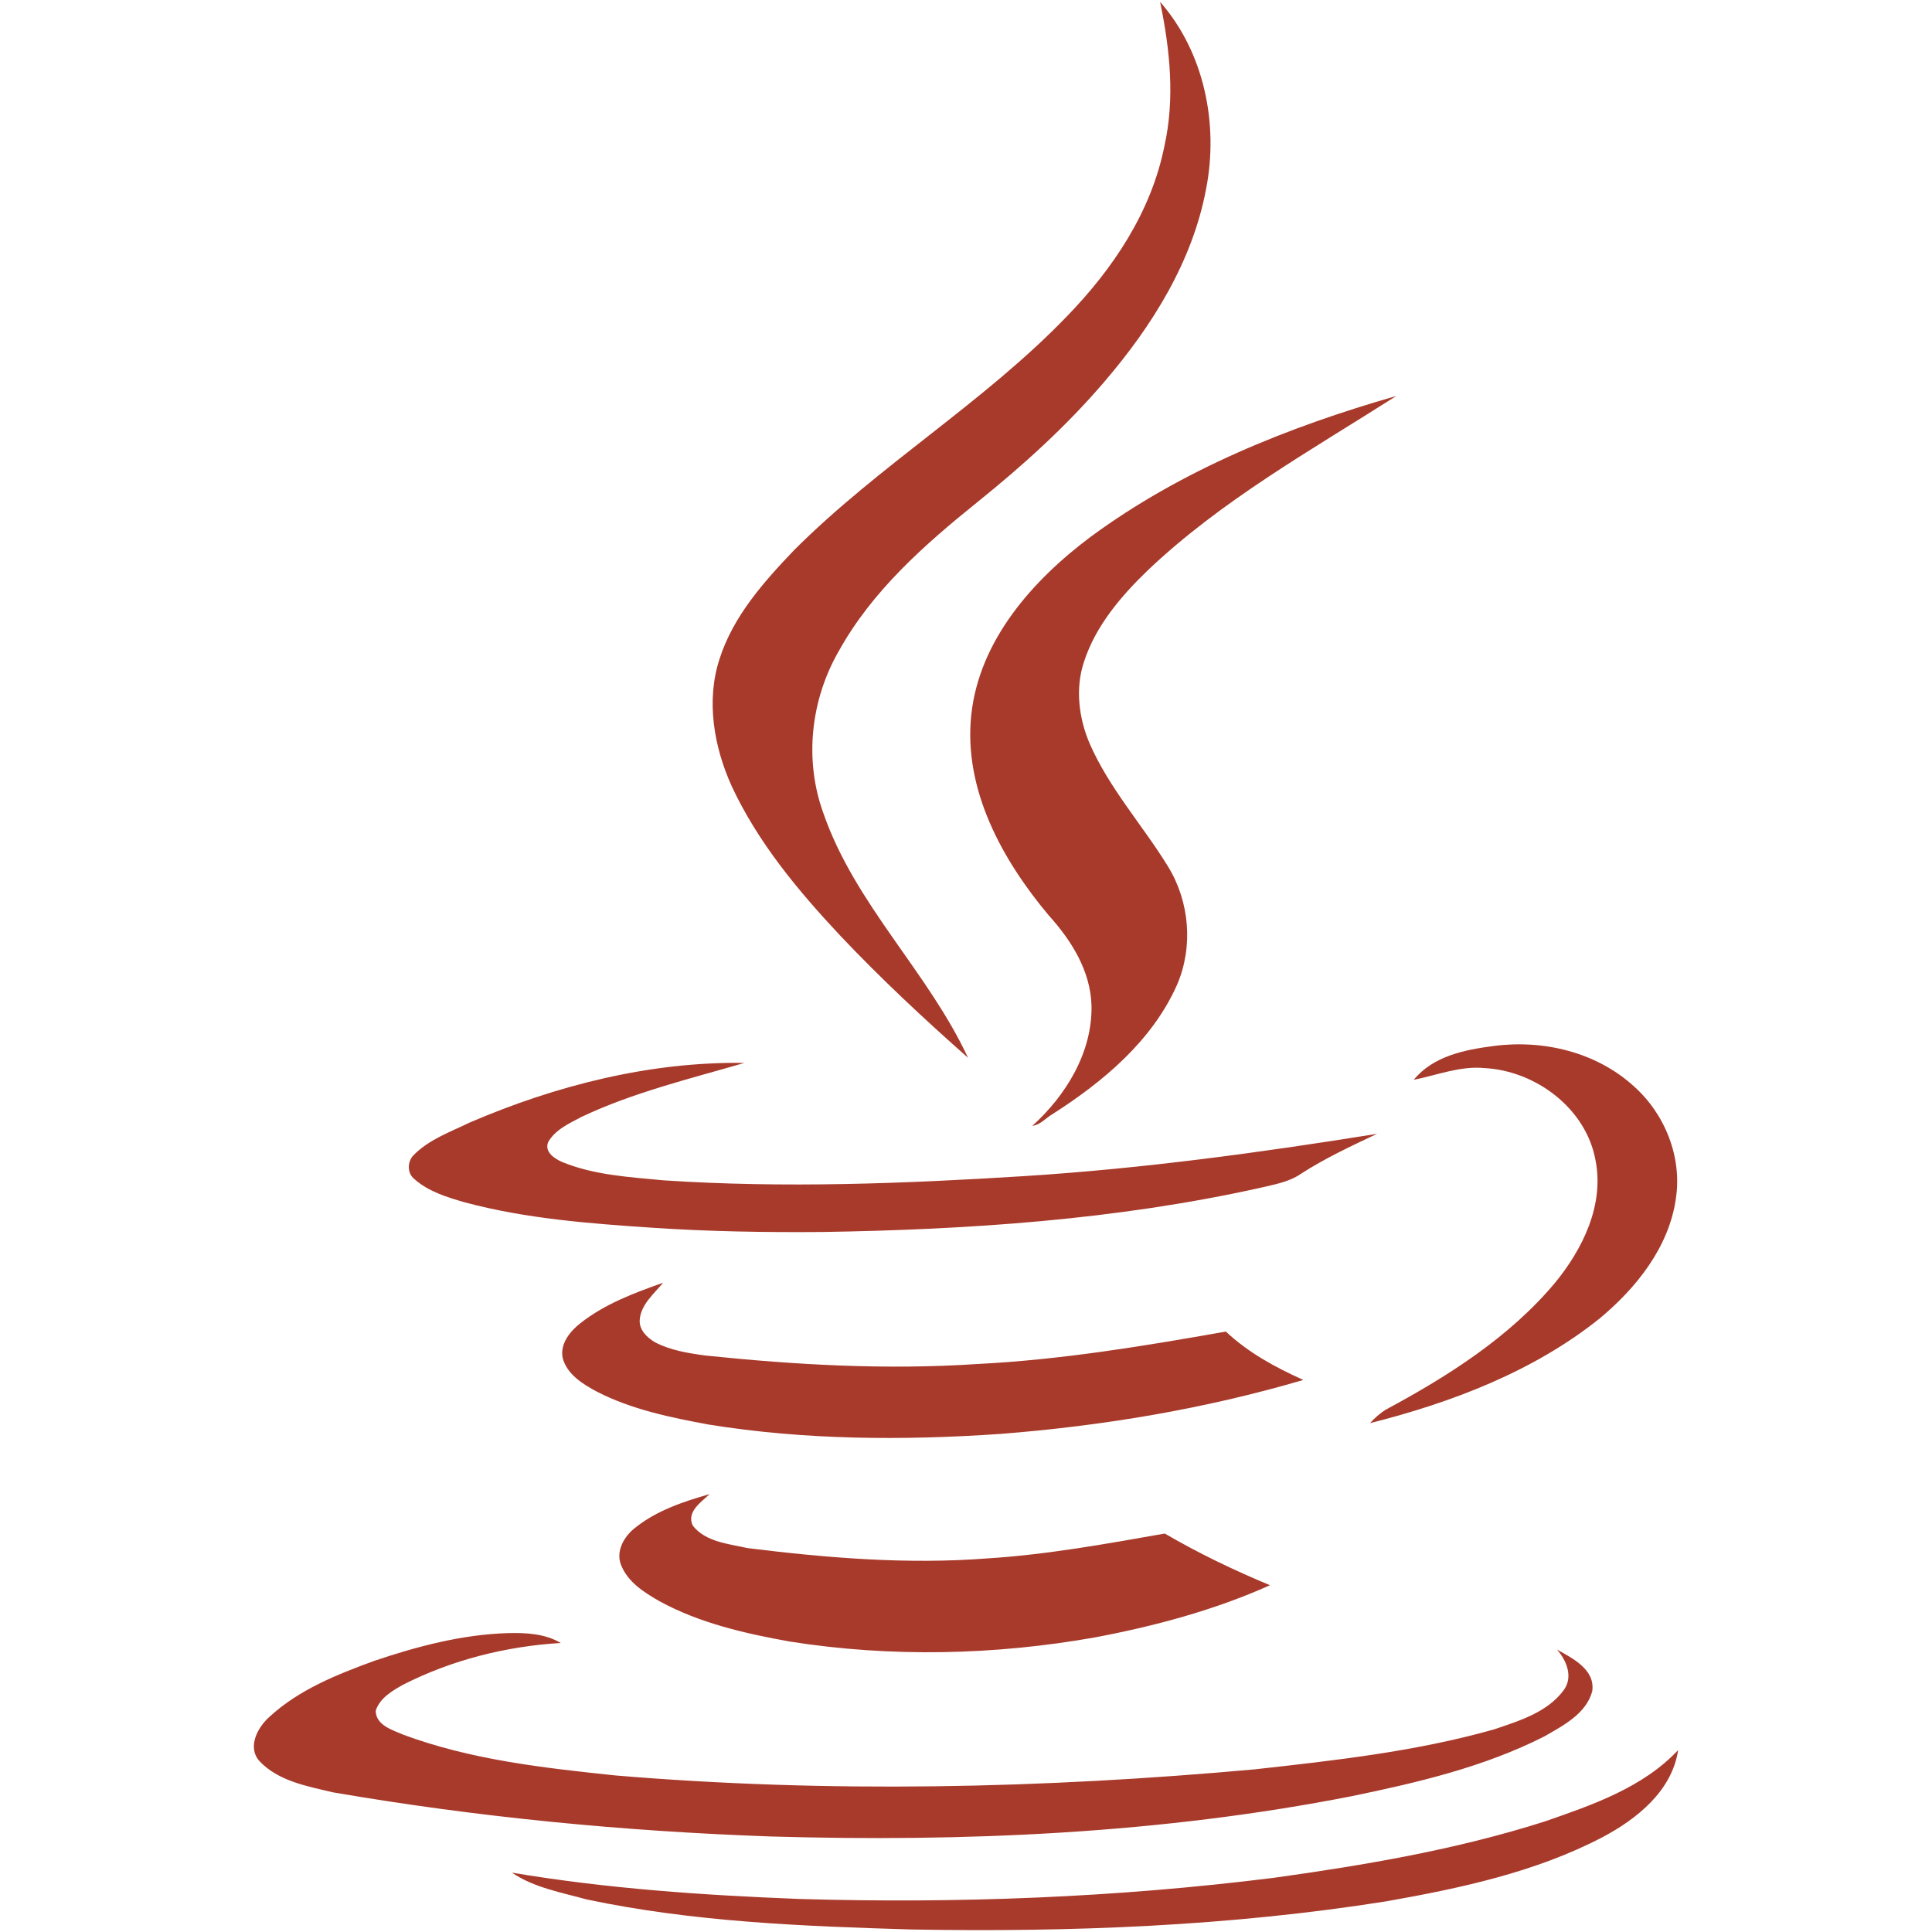
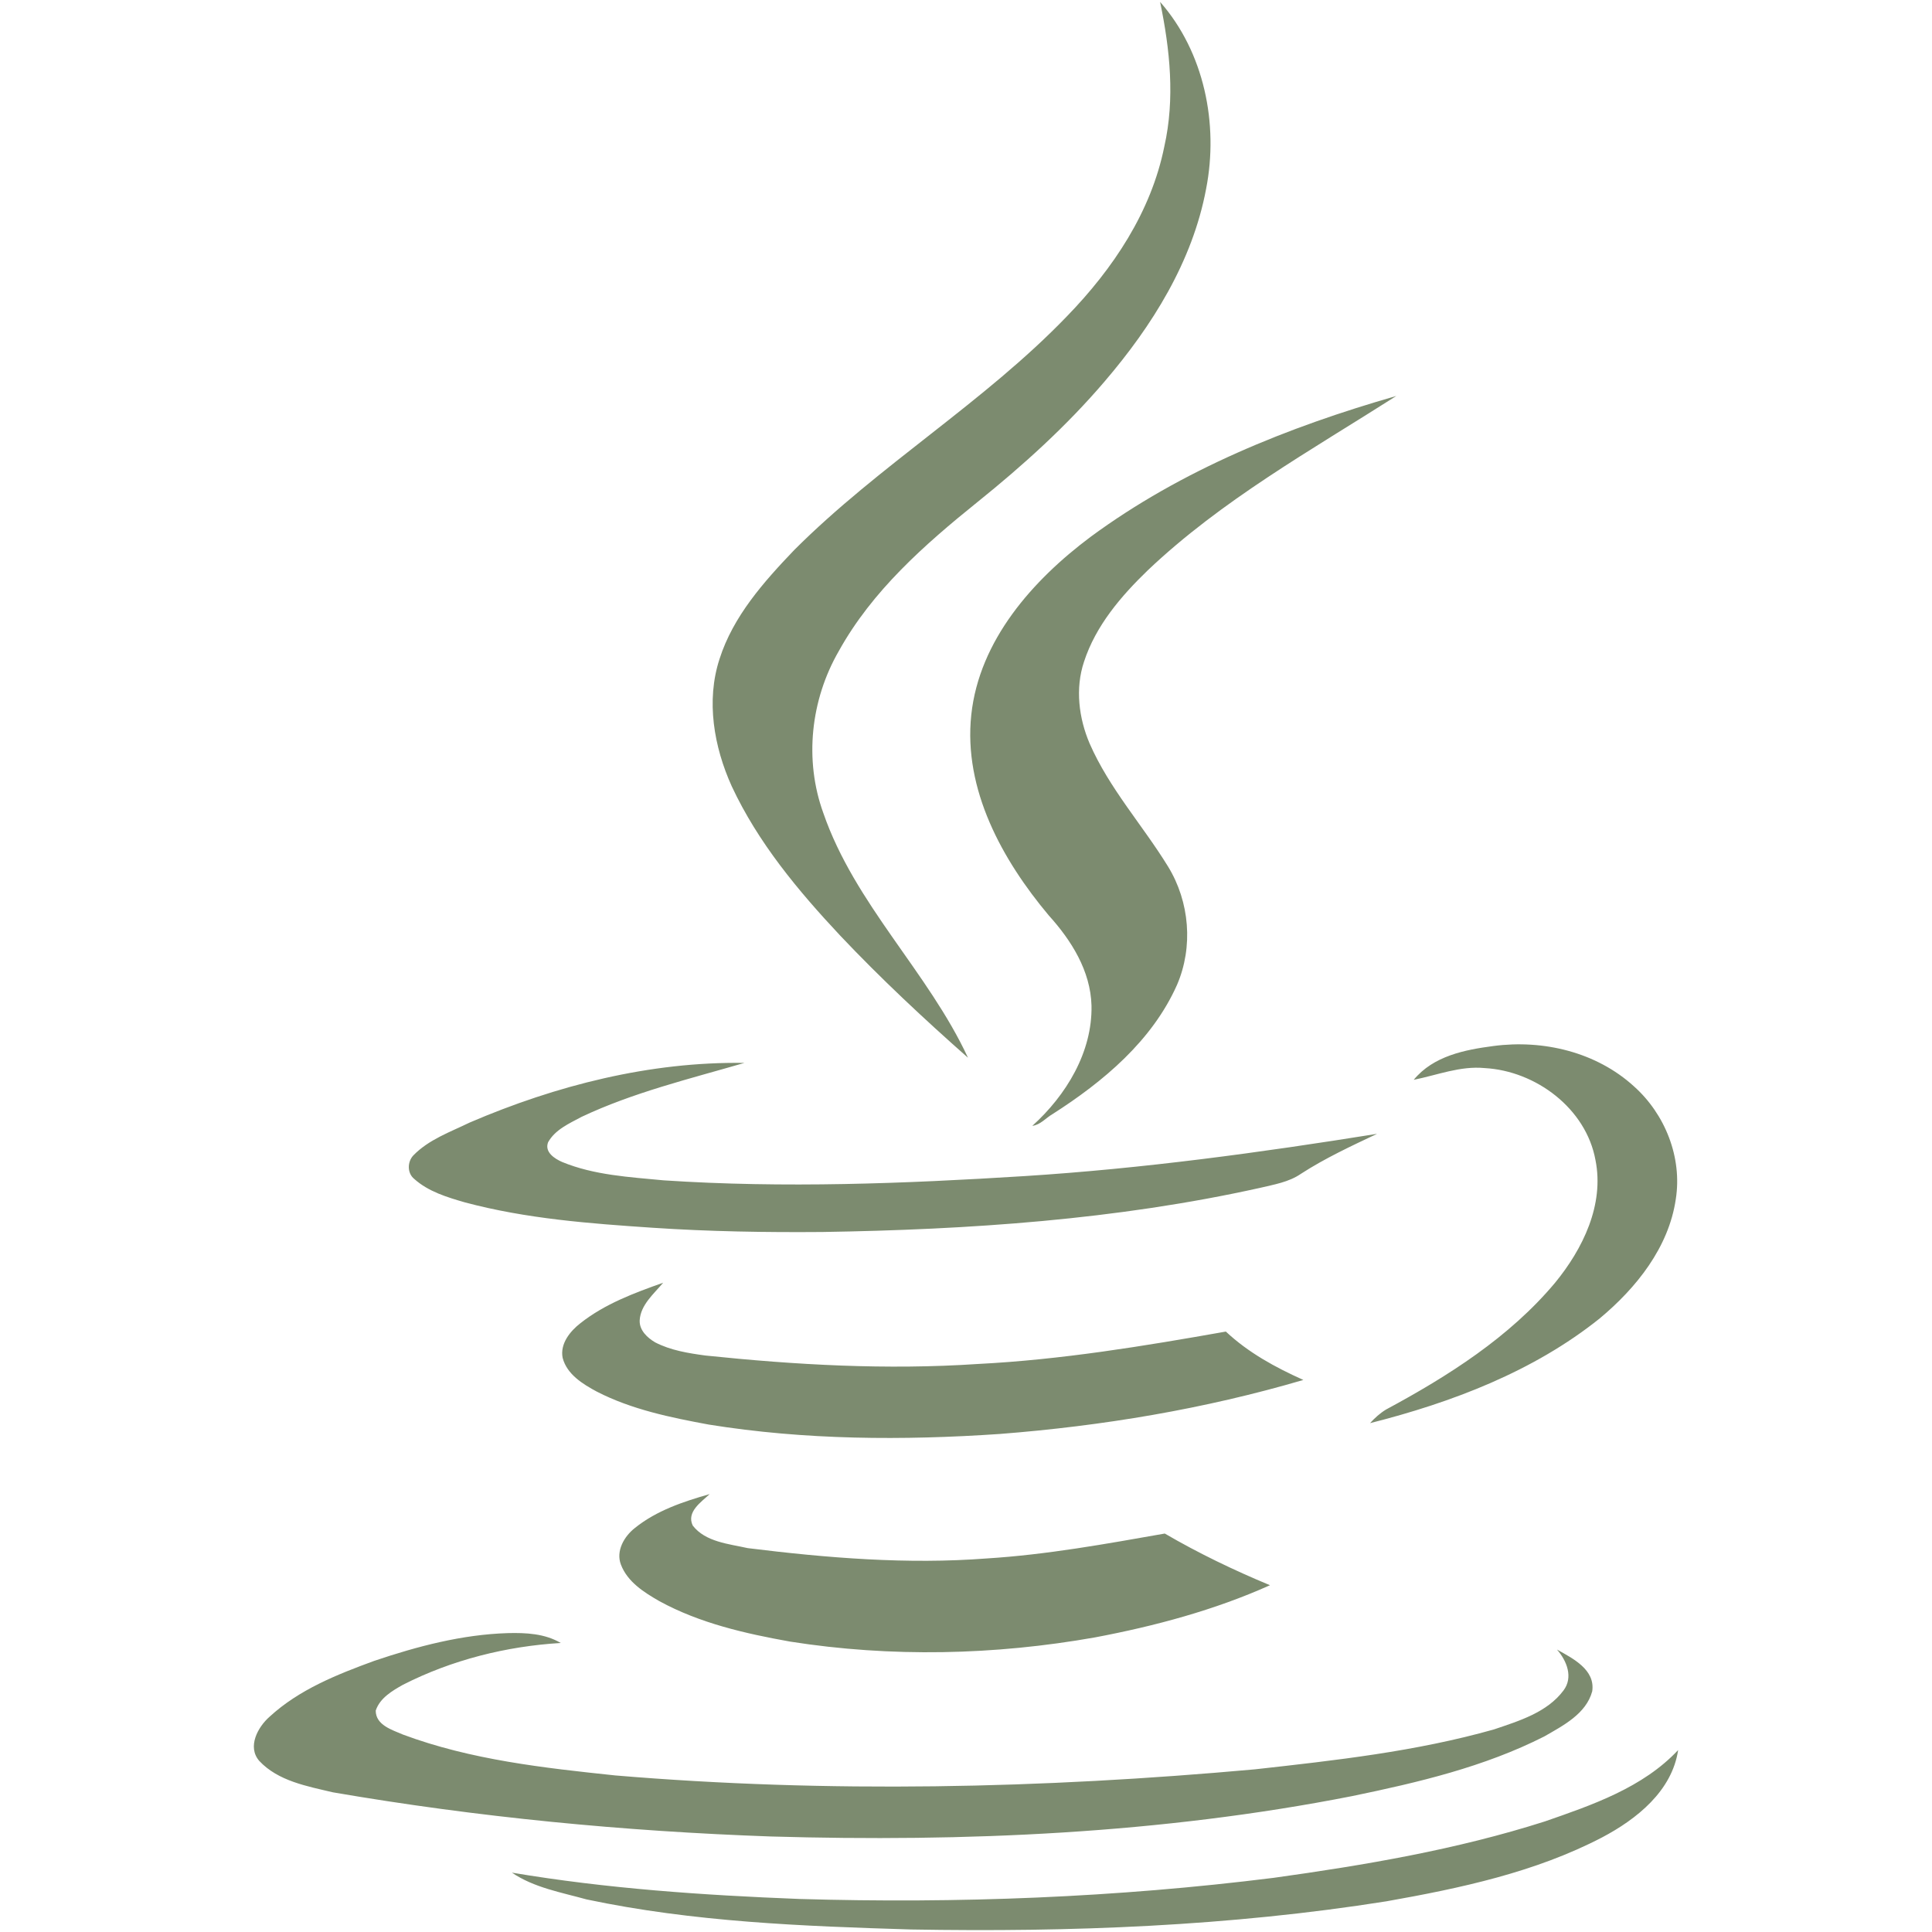
- <svg xmlns="http://www.w3.org/2000/svg" fill="#A83A2B" version="1.1" width="800px" height="800px" viewBox="0 0 512 512" enable-background="new 0 0 512 512" xml:space="preserve">
+ <svg xmlns="http://www.w3.org/2000/svg" fill="#7c8b6f" version="1.1" width="800px" height="800px" viewBox="0 0 512 512" enable-background="new 0 0 512 512" xml:space="preserve">
  <g id="5151e0c8492e5103c096af88a51e8d81">
    <path display="inline" d="M193.918,208.369c-4.729-10.456-6.849-22.652-3.236-33.731c3.612-11.327,11.703-20.413,19.794-28.878   c22.525-22.531,50.285-39.085,72.316-61.986c12.197-12.573,22.278-27.634,25.762-44.937c2.864-12.695,1.496-25.764-1.117-38.337   c11.7,13.319,15.559,32.363,12.197,49.541c-3.608,19.292-14.316,36.344-26.886,51.031c-10.081,11.827-21.659,22.282-33.731,31.993   c-14.065,11.327-27.88,23.524-36.716,39.457c-7.472,12.943-9.215,28.876-4.11,42.942c8.341,24.146,27.756,42.071,38.338,64.848   c-11.703-10.332-23.152-21.036-33.86-32.361C211.471,236.001,200.889,223.307,193.918,208.369z M257.398,189.448   c-2.115,19.792,8.213,38.462,20.539,53.151c5.972,6.596,11.076,14.687,11.323,23.899c0.251,12.318-6.716,23.774-15.684,31.861   c2.119-0.246,3.612-2.115,5.355-3.11c13.443-8.589,26.385-19.418,32.982-34.227c4.357-10.083,3.362-22.034-2.362-31.371   c-6.724-10.953-15.559-20.662-20.786-32.61c-2.867-6.721-3.862-14.562-1.496-21.657c3.114-9.583,9.834-17.426,16.93-24.272   c19.54-18.544,43.189-31.743,65.844-46.179c-28.629,8.214-56.883,19.542-81.03,37.343   C273.702,153.727,259.515,169.658,257.398,189.448z M393.447,283.052c13.568,0.748,26.882,10.704,29.374,24.397   c2.366,11.825-3.358,23.524-10.705,32.485c-12.075,14.438-28.382,24.771-44.807,33.609c-1.622,0.991-2.99,2.237-4.235,3.608   c21.659-5.478,43.314-13.689,60.867-27.756c9.705-8.091,18.294-18.799,20.163-31.619c1.743-11.076-2.86-22.528-11.077-29.871   c-9.96-9.09-24.021-12.448-37.218-10.704c-7.593,0.995-15.931,2.613-21.158,8.961C380.877,284.921,386.971,282.429,393.447,283.052   z M123.22,318.647c16.303,4.357,33.108,5.603,49.787,6.724c14.936,0.995,29.875,1.246,44.937,1.12   c38.833-0.619,77.916-3.236,116.003-11.699c3.608-0.87,7.593-1.493,10.833-3.733c6.347-4.11,13.313-7.347,20.162-10.583   c-30.995,4.979-62.113,9.215-93.478,11.205c-31.74,1.991-63.731,3.236-95.593,1.121c-9.086-0.87-18.423-1.371-26.886-4.858   c-1.994-0.87-4.733-2.609-3.738-5.227c1.869-3.361,5.603-4.977,8.839-6.72c13.694-6.473,28.629-10.081,43.193-14.313   c-25.021-0.376-49.916,5.971-72.814,15.806c-5.105,2.491-10.83,4.481-14.936,8.714c-1.622,1.739-1.622,4.732,0.247,6.222   C113.511,315.787,118.487,317.28,123.22,318.647z M324.864,352.88c-21.784,3.859-43.694,7.472-65.726,8.589   c-24.147,1.618-48.294,0.247-72.191-2.241c-4.604-0.623-9.211-1.368-13.317-3.483c-2.116-1.246-4.231-3.236-4.106-5.854   c0.247-4.106,3.73-6.967,6.222-9.956c-7.715,2.739-15.434,5.599-21.906,10.708c-2.742,2.116-5.478,5.474-4.733,9.208   c1.125,4.356,5.356,6.97,9.09,8.96c9.208,4.733,19.54,6.846,29.625,8.714c25.511,4.11,51.527,4.235,77.167,2.488   c27.141-2.115,54.148-6.594,80.411-14.313C337.932,362.342,330.836,358.479,324.864,352.88z M188.068,395.951   c-6.97,1.99-14.066,4.357-19.79,8.957c-2.868,2.241-5.105,6.104-3.734,9.713c1.743,4.604,6.1,7.347,10.203,9.705   c10.708,5.854,22.78,8.589,34.604,10.708c26.765,4.229,54.27,3.608,80.908-1.12c15.806-2.989,31.615-7.221,46.301-13.815   c-9.584-3.984-18.917-8.467-27.878-13.693c-15.559,2.738-31.246,5.603-47.178,6.598c-21.032,1.618-42.319-0.125-63.355-2.738   c-4.98-1.121-11.202-1.618-14.563-5.976C181.847,400.677,185.828,398.063,188.068,395.951z M358.345,475.982   c17.424-3.604,34.977-7.719,50.908-15.806c4.976-2.867,11.076-5.979,12.698-11.95c0.87-5.725-5.105-8.714-9.337-11.08   c2.613,2.993,4.356,7.347,1.74,10.83c-4.357,5.853-11.821,8.091-18.42,10.332c-20.66,5.85-42.072,8.216-63.355,10.582   c-56.385,5.102-113.146,6.348-169.528,1.618c-18.92-1.994-38.217-4.109-56.264-10.829c-2.86-1.246-7.217-2.492-7.217-6.352   c1.117-3.354,4.357-5.227,7.217-6.845c12.945-6.595,27.384-10.207,41.822-11.077c-4.228-2.491-9.208-2.738-14.062-2.613   c-12.076,0.373-23.9,3.483-35.349,7.347c-9.834,3.604-19.916,7.59-27.76,14.811c-3.111,2.735-5.971,7.962-2.739,11.699   c4.98,5.353,12.699,6.72,19.54,8.338c38.338,6.599,77.171,10.328,116.011,11.699C255.781,488.184,307.684,485.942,358.345,475.982z    M409.378,482.706c-23.402,7.468-47.672,11.574-71.822,14.936c-41.696,5.227-83.769,6.845-125.716,5.603   c-25.515-0.995-51.03-2.738-76.176-6.974c5.85,3.984,13.071,5.227,19.794,7.096c28.257,5.976,57.255,7.096,86.01,7.966   c42.19,0.748,84.387-0.87,125.962-7.468c19.669-3.48,39.459-7.715,57.13-16.927c9.215-4.854,18.552-12.326,20.163-23.152   C435.391,473.741,421.951,478.349,409.378,482.706z">

</path>
  </g>
</svg>
